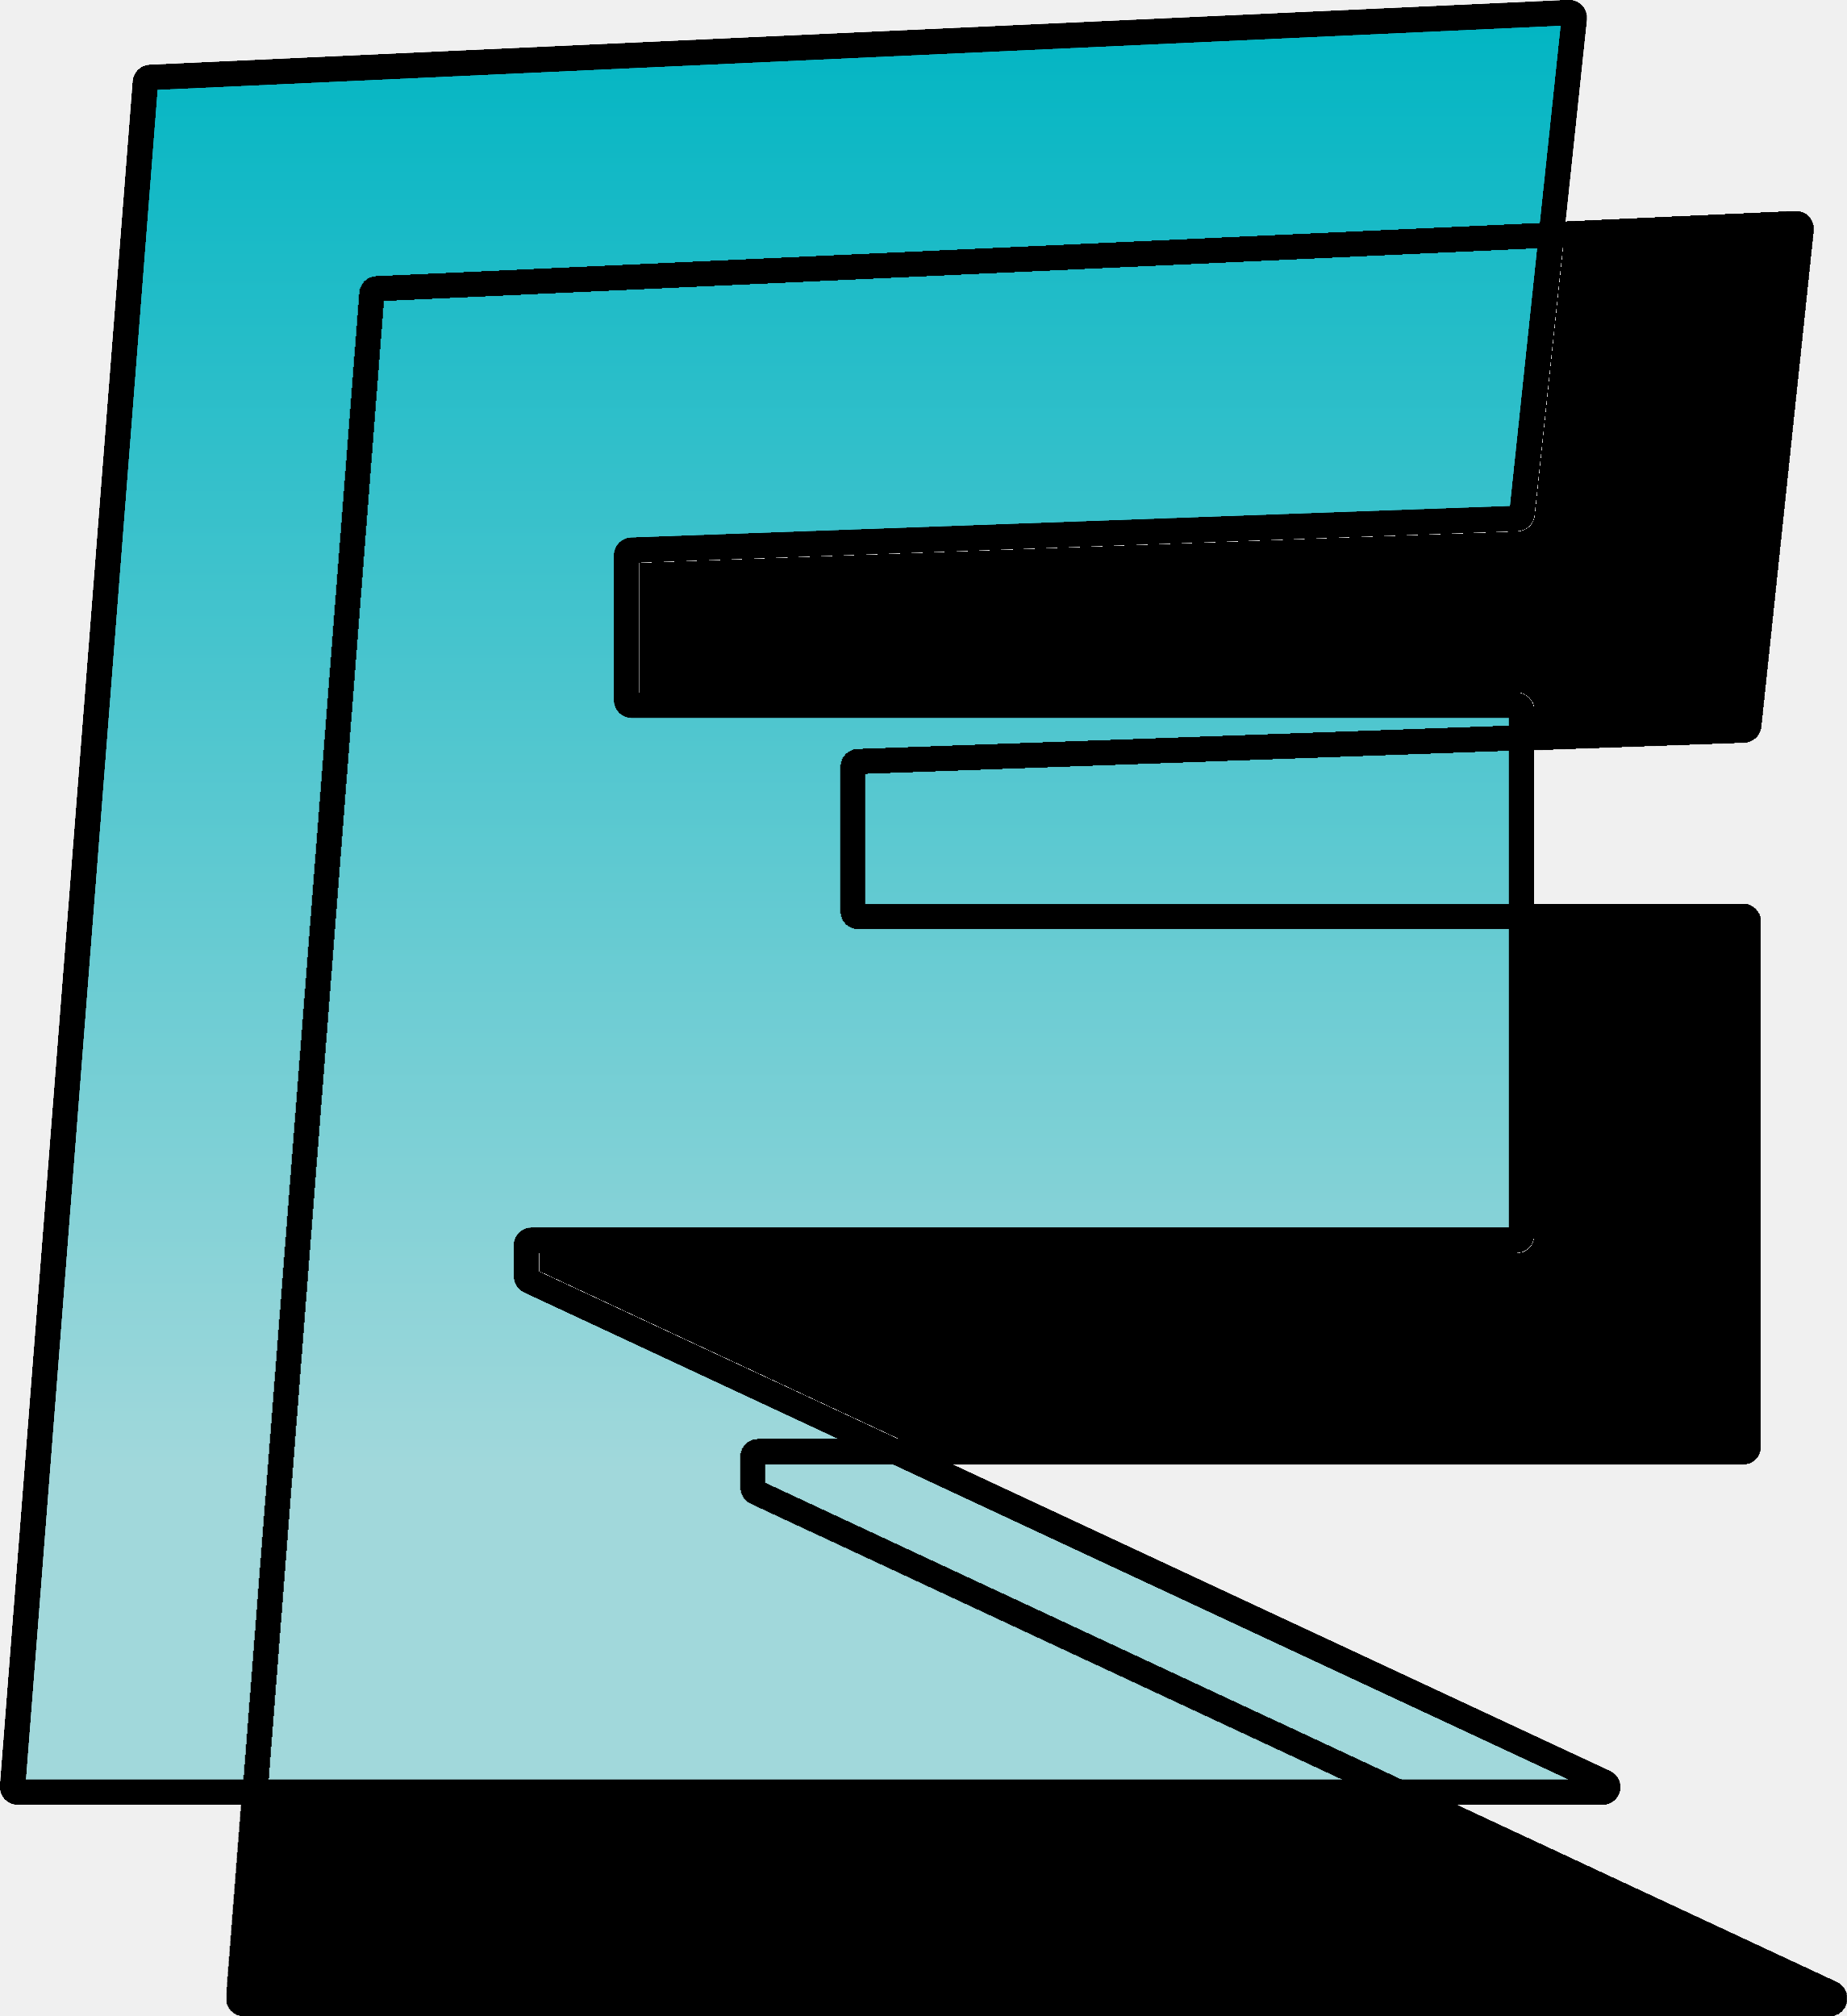
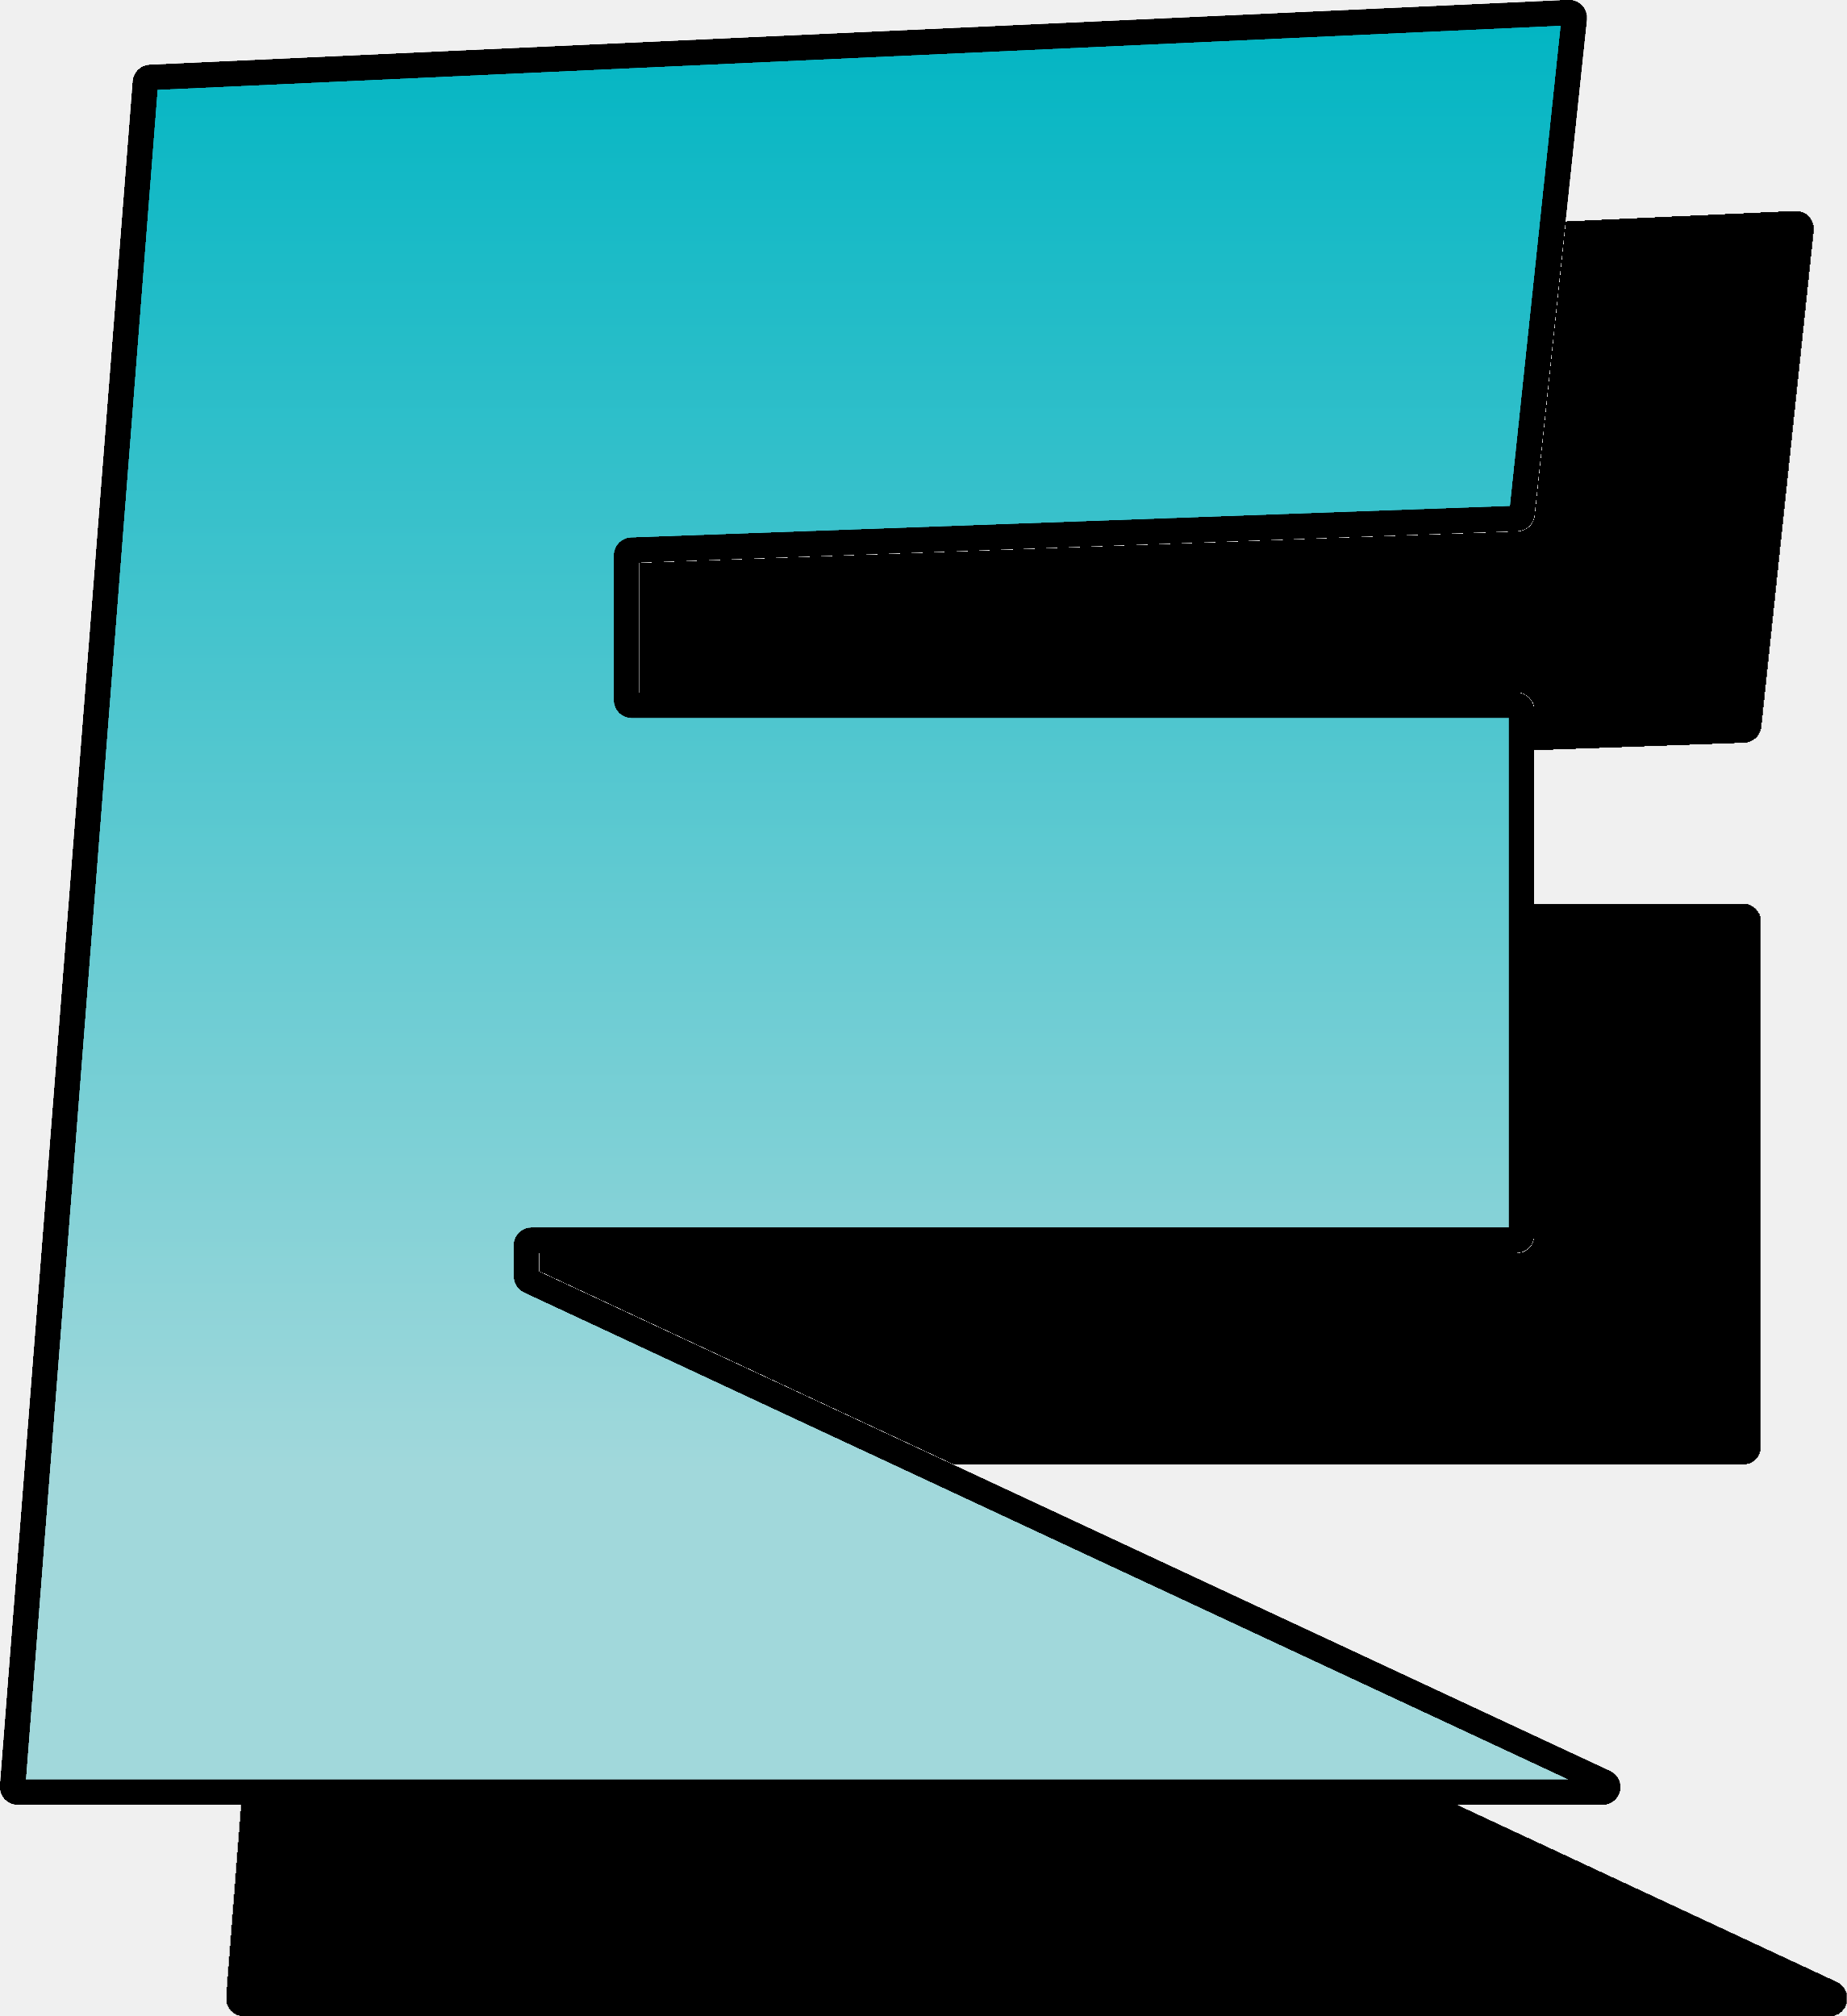
<svg xmlns="http://www.w3.org/2000/svg" preserveAspectRatio="none" width="733.996" height="801.369" viewBox="0 0 733.996 801.369" fill="none">
  <g id="E">
    <g id="E content">
      <g id="E_2" filter="url(#filter0_d_2323_780)">
        <path d="M5.006 710.213L57.785 32.626C57.863 31.619 58.679 30.829 59.687 30.783L623.589 5.002C624.812 4.946 625.797 5.993 625.669 7.21L604.862 204.312C604.757 205.303 603.94 206.065 602.945 206.101L250.95 218.715C249.874 218.754 249.022 219.637 249.022 220.714V278.355C249.022 279.46 249.917 280.355 251.022 280.355H602.68C603.784 280.355 604.68 281.251 604.68 282.355V490.999C604.68 492.103 603.784 492.999 602.68 492.999H211.209C210.105 492.999 209.209 493.894 209.209 494.999V507.34C209.209 508.117 209.659 508.823 210.364 509.152L637.831 708.556C639.771 709.46 639.126 712.368 636.986 712.368H7C5.835 712.368 4.916 711.375 5.006 710.213Z" fill="url(#paint0_linear_2323_780)" />
        <path d="M5.006 710.213L57.785 32.626C57.863 31.619 58.679 30.829 59.687 30.783L623.589 5.002C624.812 4.946 625.797 5.993 625.669 7.21L604.862 204.312C604.757 205.303 603.94 206.065 602.945 206.101L250.95 218.715C249.874 218.754 249.022 219.637 249.022 220.714V278.355C249.022 279.46 249.917 280.355 251.022 280.355H602.68C603.784 280.355 604.68 281.251 604.68 282.355V490.999C604.68 492.103 603.784 492.999 602.68 492.999H211.209C210.105 492.999 209.209 493.894 209.209 494.999V507.34C209.209 508.117 209.659 508.823 210.364 509.152L637.831 708.556C639.771 709.46 639.126 712.368 636.986 712.368H7C5.835 712.368 4.916 711.375 5.006 710.213Z" stroke="black" stroke-width="10" />
      </g>
      <g id="E_mask">
        <mask id="mask0_2323_780" style="mask-type:alpha" maskUnits="userSpaceOnUse" x="4" y="4" width="635" height="709">
          <path id="E_3" d="M5.006 710.212L57.784 32.625C57.862 31.619 58.678 30.828 59.686 30.782L623.588 5.001C624.811 4.945 625.797 5.992 625.668 7.209L604.861 204.311C604.757 205.302 603.939 206.064 602.944 206.1L250.949 218.714C249.873 218.753 249.021 219.636 249.021 220.713V278.354C249.021 279.459 249.916 280.354 251.021 280.354H602.679C603.784 280.354 604.679 281.25 604.679 282.354V490.998C604.679 492.103 603.784 492.998 602.679 492.998H211.208C210.104 492.998 209.208 493.893 209.208 494.998V507.339C209.208 508.116 209.659 508.823 210.363 509.151L637.831 708.555C639.77 709.46 639.125 712.367 636.985 712.367H7C5.834 712.367 4.915 711.374 5.006 710.212Z" fill="white" />
        </mask>
        <g mask="url(#mask0_2323_780)">
          <g id="Image â add image here">
</g>
        </g>
      </g>
    </g>
-     <g id="E_4" filter="url(#filter1_d_2323_780)">
+     <g id="E_4">
      <path d="M5.007 710.214L57.785 32.627C57.864 31.62 58.679 30.83 59.688 30.784L623.589 5.003C624.812 4.947 625.798 5.993 625.67 7.211L604.863 204.313C604.758 205.303 603.941 206.066 602.945 206.102L250.951 218.716C249.875 218.755 249.022 219.638 249.022 220.715V278.356C249.022 279.461 249.918 280.356 251.022 280.356H602.681C603.785 280.356 604.681 281.252 604.681 282.356V491C604.681 492.104 603.785 493 602.681 493H211.21C210.105 493 209.21 493.895 209.21 495V507.34C209.21 508.118 209.66 508.824 210.364 509.153L637.832 708.557C639.772 709.461 639.127 712.369 636.987 712.369H7.001C5.835 712.369 4.917 711.376 5.007 710.214Z" stroke="black" stroke-width="10" shape-rendering="crispEdges" />
    </g>
  </g>
  <defs>
    <filter id="filter0_d_2323_780" x="0" y="0" width="733.996" height="801.368" filterUnits="userSpaceOnUse" color-interpolation-filters="sRGB">
      <feFlood flood-opacity="0" result="BackgroundImageFix" />
      <feColorMatrix in="SourceAlpha" type="matrix" values="0 0 0 0 0 0 0 0 0 0 0 0 0 0 0 0 0 0 127 0" result="hardAlpha" />
      <feOffset dx="90" dy="84" />
      <feComposite in2="hardAlpha" operator="out" />
      <feColorMatrix type="matrix" values="0 0 0 0 0 0 0 0 0 0 0 0 0 0 0 0 0 0 1 0" />
      <feBlend mode="normal" in2="BackgroundImageFix" result="effect1_dropShadow_2323_780" />
      <feBlend mode="normal" in="SourceGraphic" in2="effect1_dropShadow_2323_780" result="shape" />
    </filter>
    <filter id="filter1_d_2323_780" x="0.001" y="0.001" width="733.996" height="801.368" filterUnits="userSpaceOnUse" color-interpolation-filters="sRGB">
      <feFlood flood-opacity="0" result="BackgroundImageFix" />
      <feColorMatrix in="SourceAlpha" type="matrix" values="0 0 0 0 0 0 0 0 0 0 0 0 0 0 0 0 0 0 127 0" result="hardAlpha" />
      <feOffset dx="90" dy="84" />
      <feComposite in2="hardAlpha" operator="out" />
      <feColorMatrix type="matrix" values="0 0 0 0 0 0 0 0 0 0 0 0 0 0 0 0 0 0 1 0" />
      <feBlend mode="normal" in2="BackgroundImageFix" result="effect1_dropShadow_2323_780" />
      <feBlend mode="normal" in="SourceGraphic" in2="effect1_dropShadow_2323_780" result="shape" />
    </filter>
    <linearGradient id="paint0_linear_2323_780" x1="325.421" y1="4.896" x2="325.421" y2="584.59" gradientUnits="userSpaceOnUse">
      <stop stop-color="#01B5C3" />
      <stop offset="1" stop-color="#A1D8DB" />
    </linearGradient>
  </defs>
</svg>
